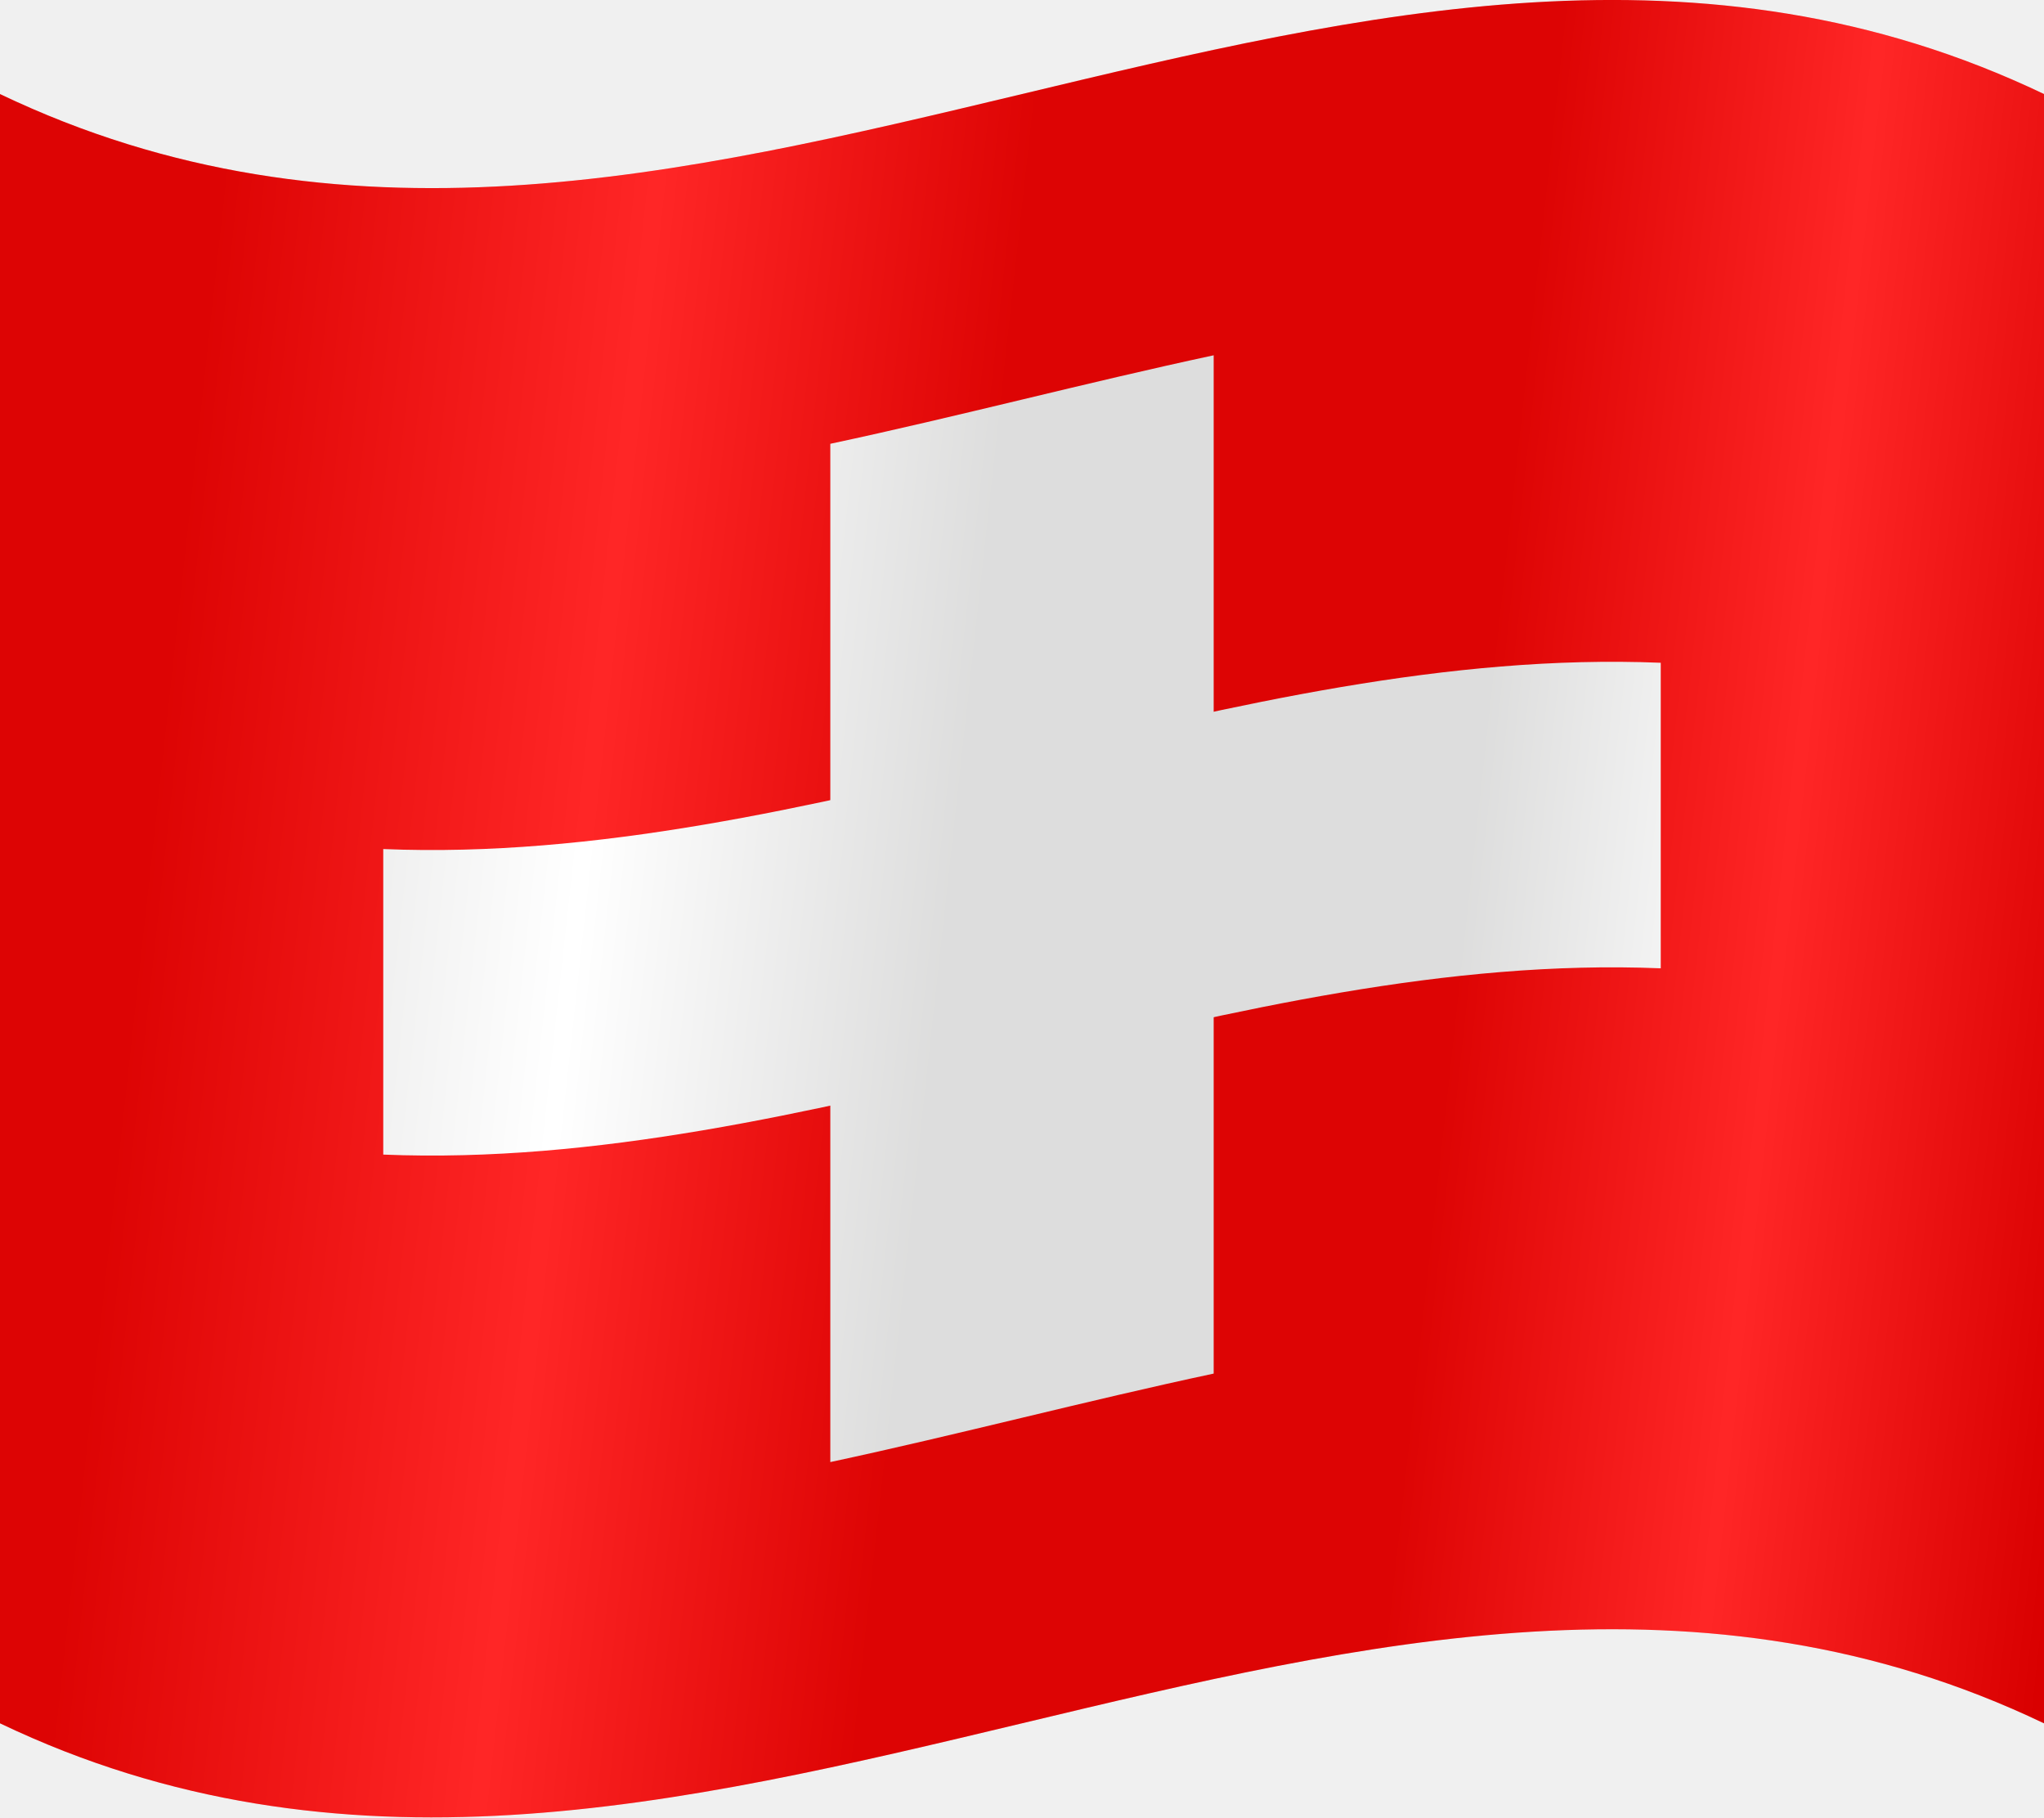
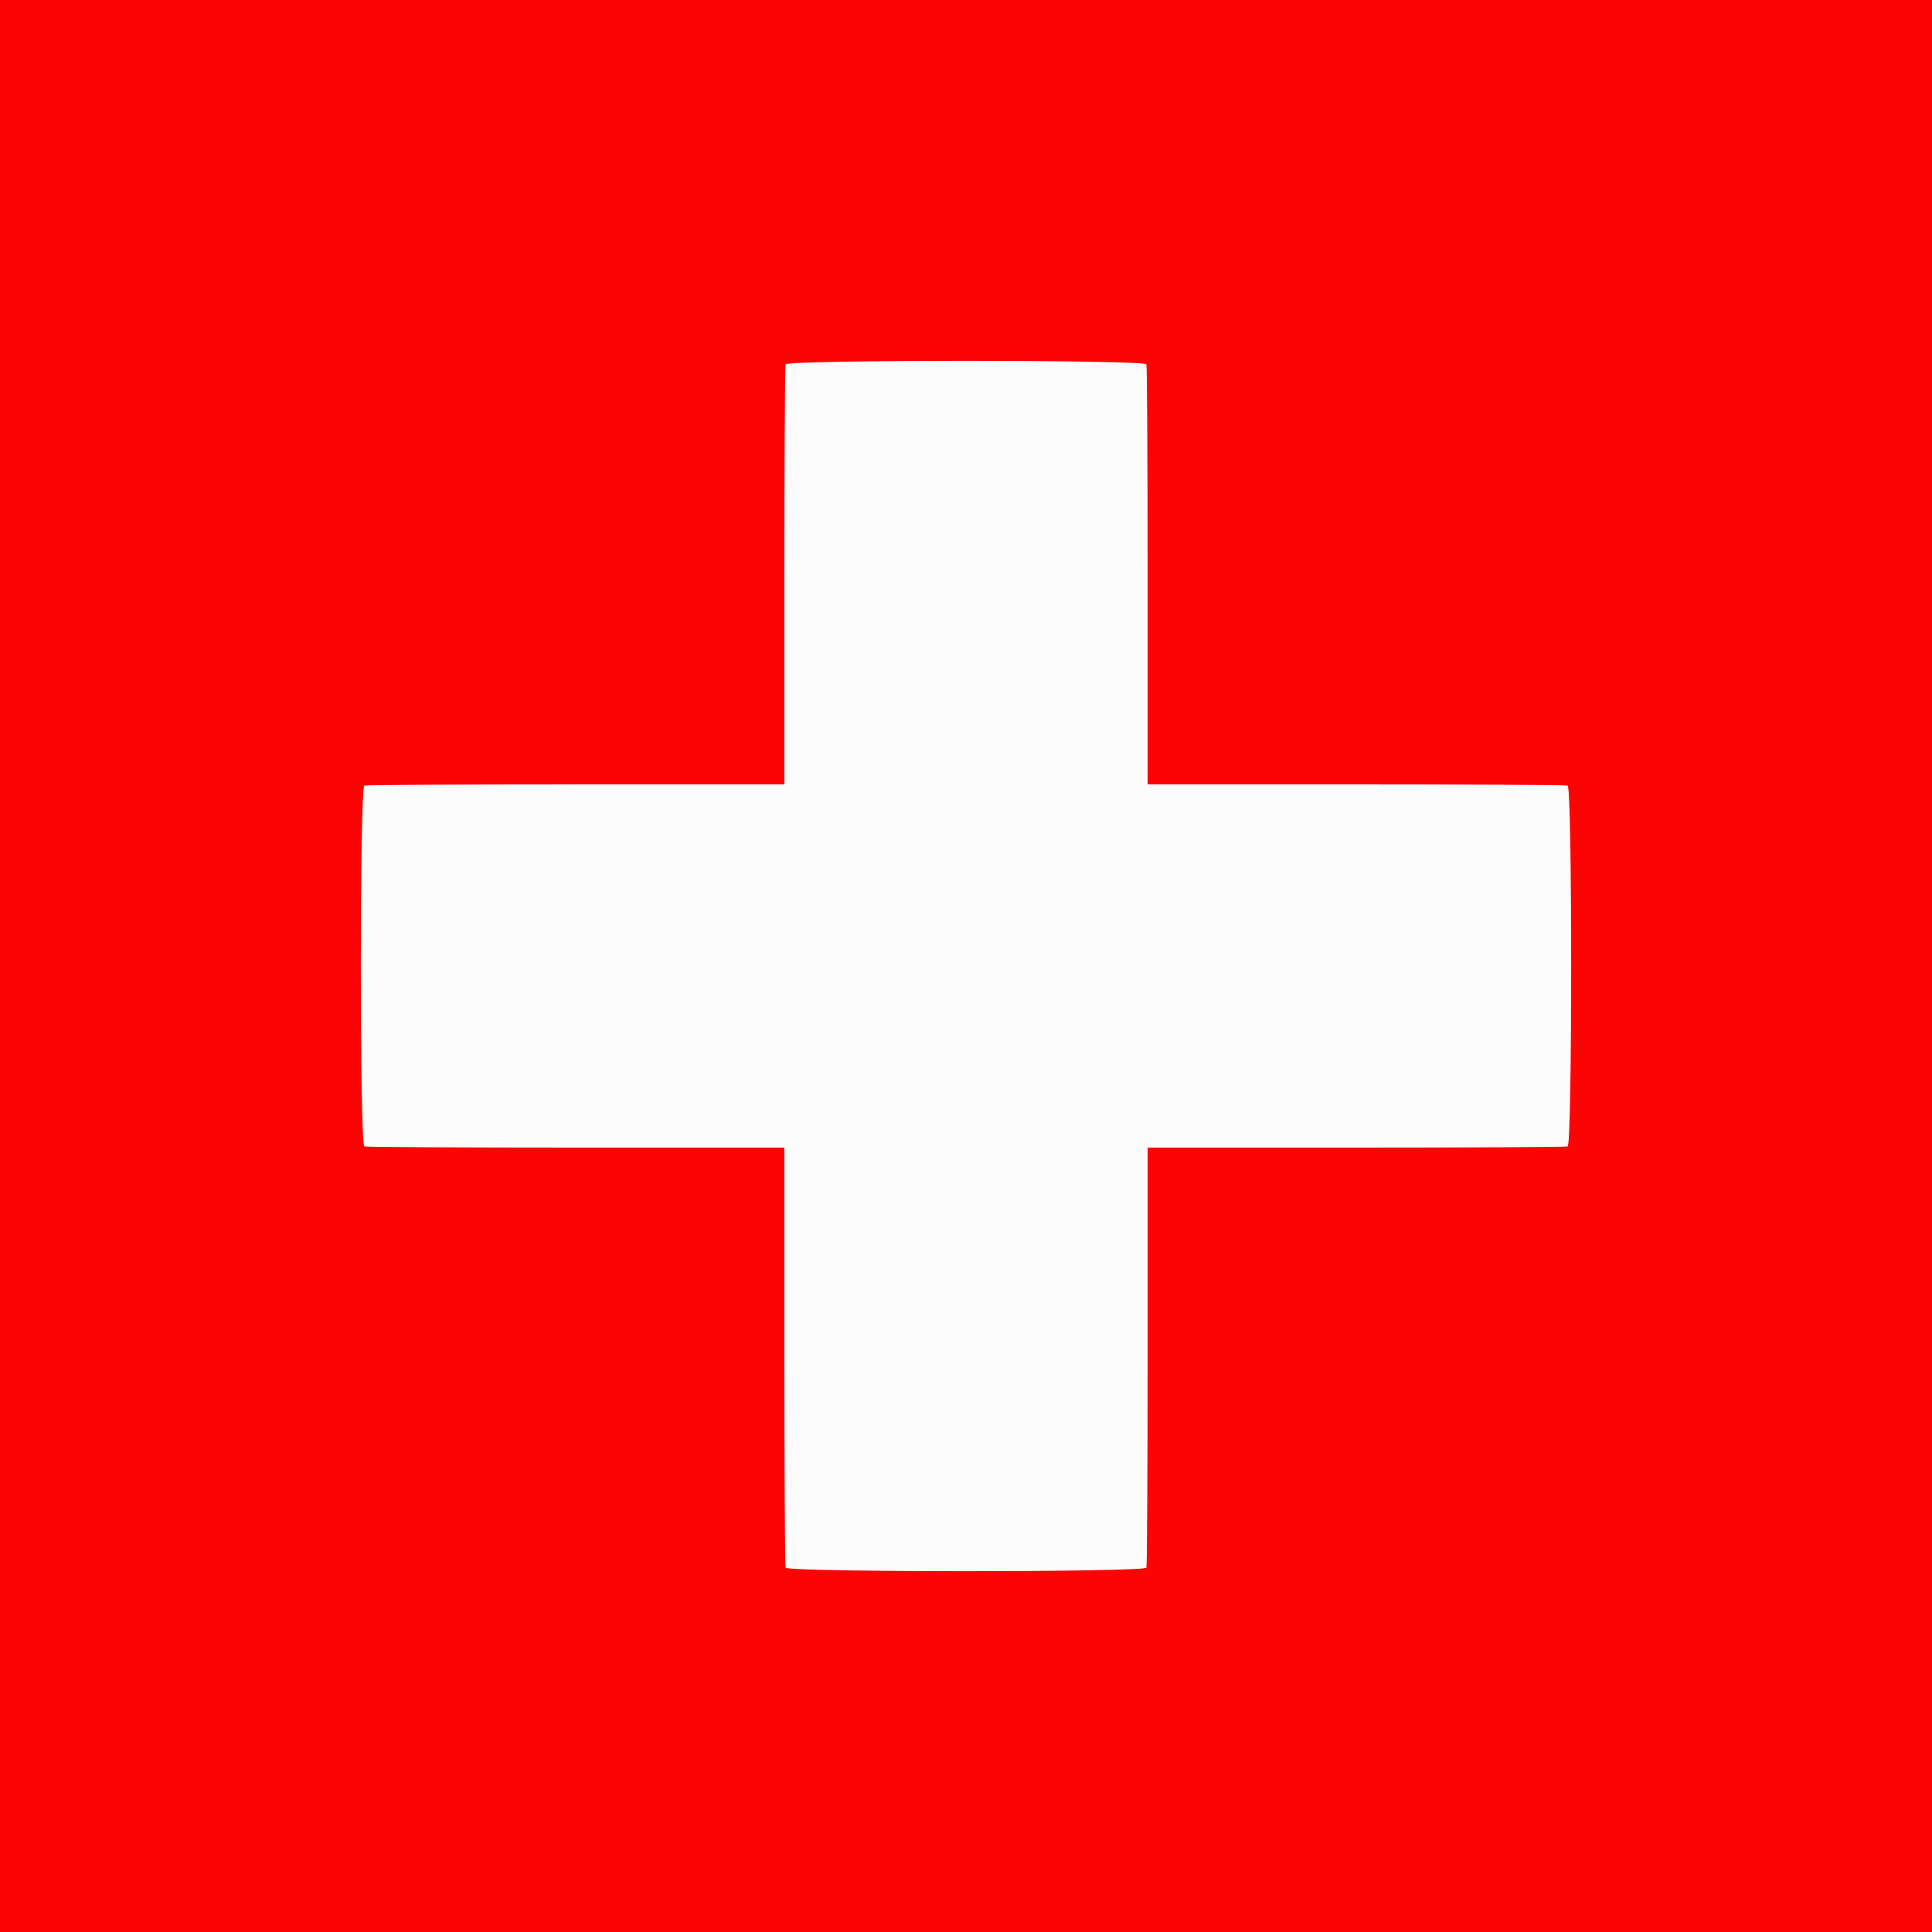
- <svg xmlns="http://www.w3.org/2000/svg" width="18" height="16" fill="none">
-   <path d="M0 .828c6 2.869 12-2.869 18 0v14.344c-6-2.869-12 2.869-18 0V.828z" fill="red" />
-   <path d="M3.375 7.475c3.75.154 7.5-1.793 11.25-1.64v2.69c-3.75-.154-7.5 1.793-11.25 1.64v-2.69z" fill="#fff" />
-   <path d="M7.313 3.907c1.125-.24 2.25-.538 3.375-.779v8.965c-1.126.24-2.25.538-3.376.779V3.907z" fill="#fff" />
-   <path d="M9 .828c-3 .717-6 1.435-9 0v14.344c3 1.434 6 .717 9 0s6-1.434 9 0V.828C16.732.222 15.464 0 14.196 0 12.464 0 10.732.414 9 .828z" fill="url(#paint0_linear)" fill-opacity=".15" />
-   <defs>
-     <linearGradient id="paint0_linear" x1="-.713" y1="7.323" x2="18.629" y2="9.446" gradientUnits="userSpaceOnUse">
-       <stop stop-color="#1D1D1B" />
-       <stop offset=".105" stop-color="#1D1D1B" />
-       <stop offset=".3" stop-color="#fff" />
-       <stop offset=".466" stop-color="#1D1D1B" />
-       <stop offset=".7" stop-color="#1D1D1B" />
-       <stop offset=".843" stop-color="#fff" />
-       <stop offset=".996" />
-       <stop offset="1" />
-     </linearGradient>
-   </defs>
+ <svg xmlns="http://www.w3.org/2000/svg" width="400" height="400" fill="none">
+   <path fill-rule="evenodd" clip-rule="evenodd" d="M162.643 75.433c-.134.348-.243 20.058-.243 43.8V162.4h-43.167c-23.742 0-43.452.109-43.8.243-.97.372-.97 74.342 0 74.714.348.134 20.058.243 43.8.243H162.4v43.167c0 23.742.109 43.452.243 43.8.372.969 74.342.969 74.714 0 .134-.348.243-20.058.243-43.8V237.6h43.167c23.742 0 43.452-.109 43.8-.243.969-.372.969-74.342 0-74.714-.348-.134-20.058-.243-43.8-.243H237.6v-43.167c0-23.742-.109-43.452-.243-43.8-.372-.969-74.342-.969-74.714 0z" fill="#FCFCFC" />
+   <path fill-rule="evenodd" clip-rule="evenodd" d="M0 200v200h400V0H0v200zM237.357 75.433c.134.348.243 20.058.243 43.8V162.4h43.167c23.742 0 43.452.109 43.8.243.969.372.969 74.342 0 74.714-.348.134-20.058.243-43.8.243H237.6v43.167c0 23.742-.109 43.452-.243 43.8-.372.969-74.342.969-74.714 0-.134-.348-.243-20.058-.243-43.8V237.6h-43.167c-23.742 0-43.452-.109-43.8-.243-.969-.372-.969-74.342 0-74.714.348-.134 20.058-.243 43.8-.243H162.4v-43.167c0-23.742.109-43.452.243-43.8.372-.969 74.342-.969 74.714 0z" fill="#FC0404" />
</svg>
